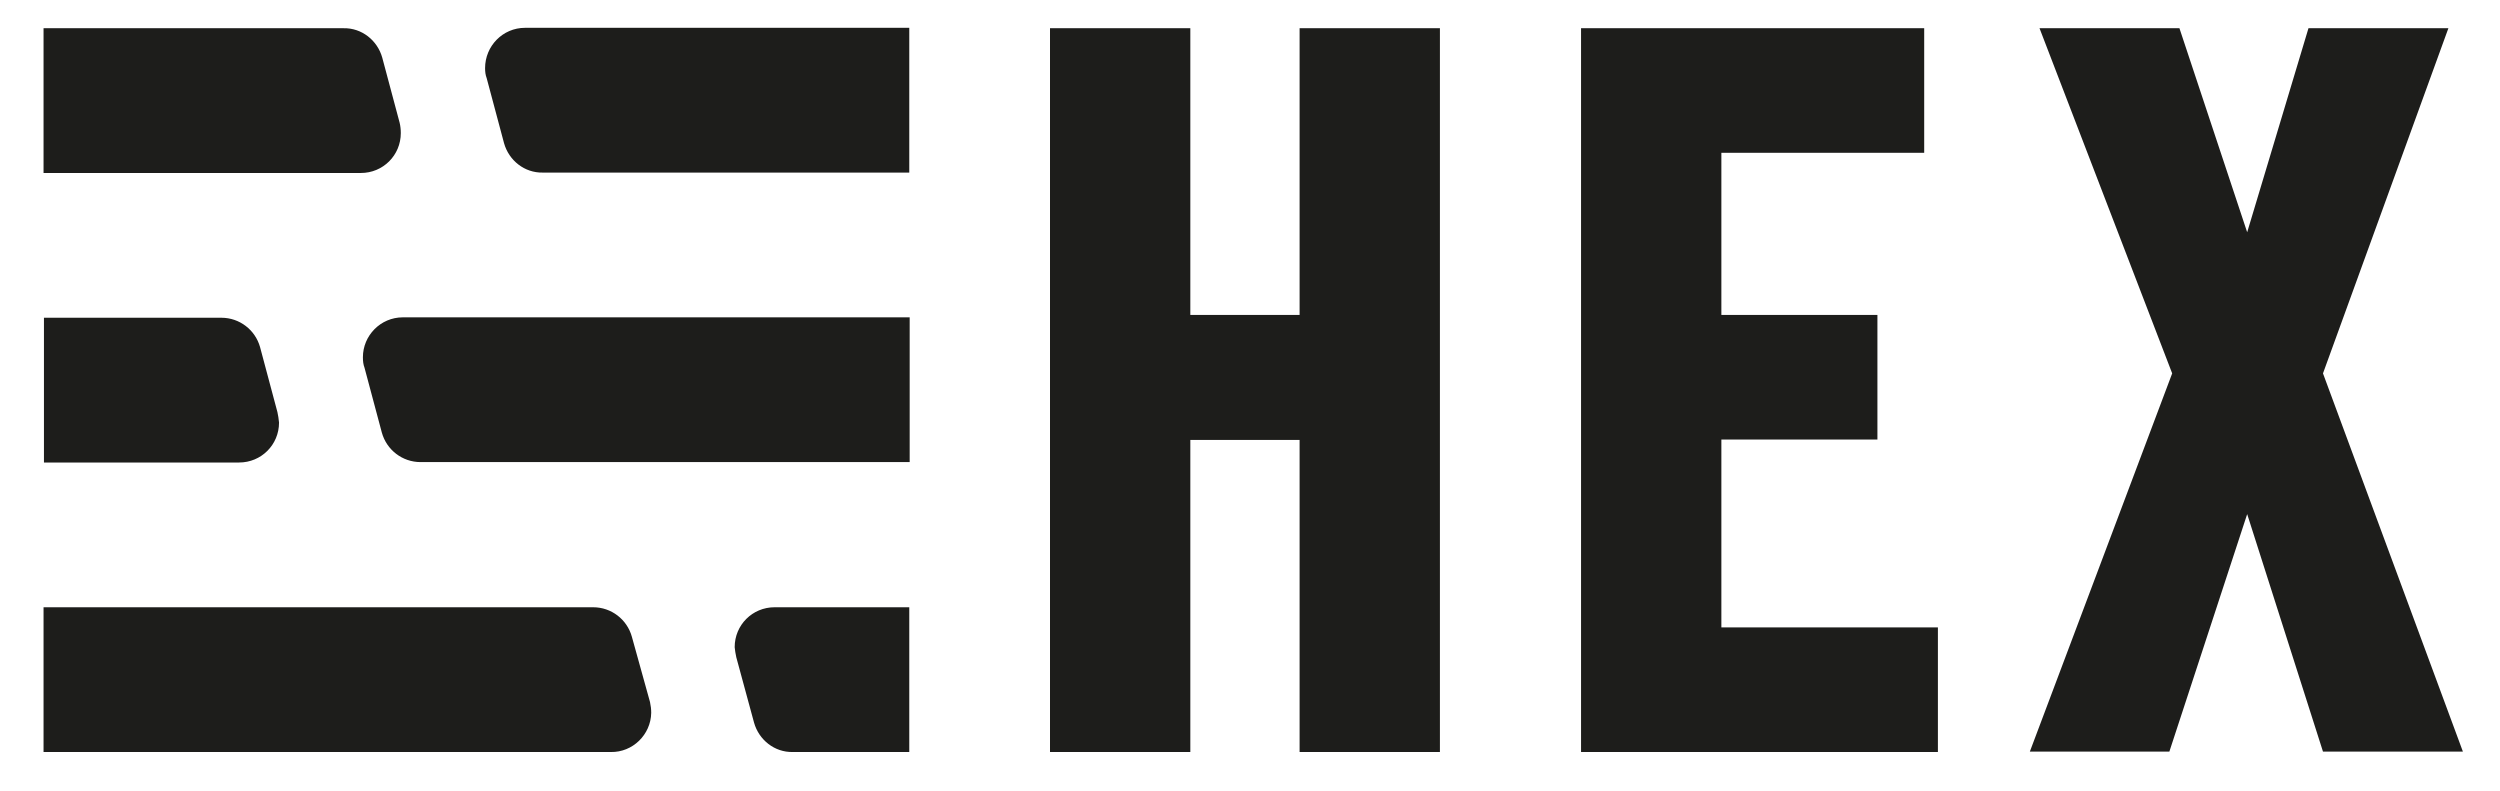
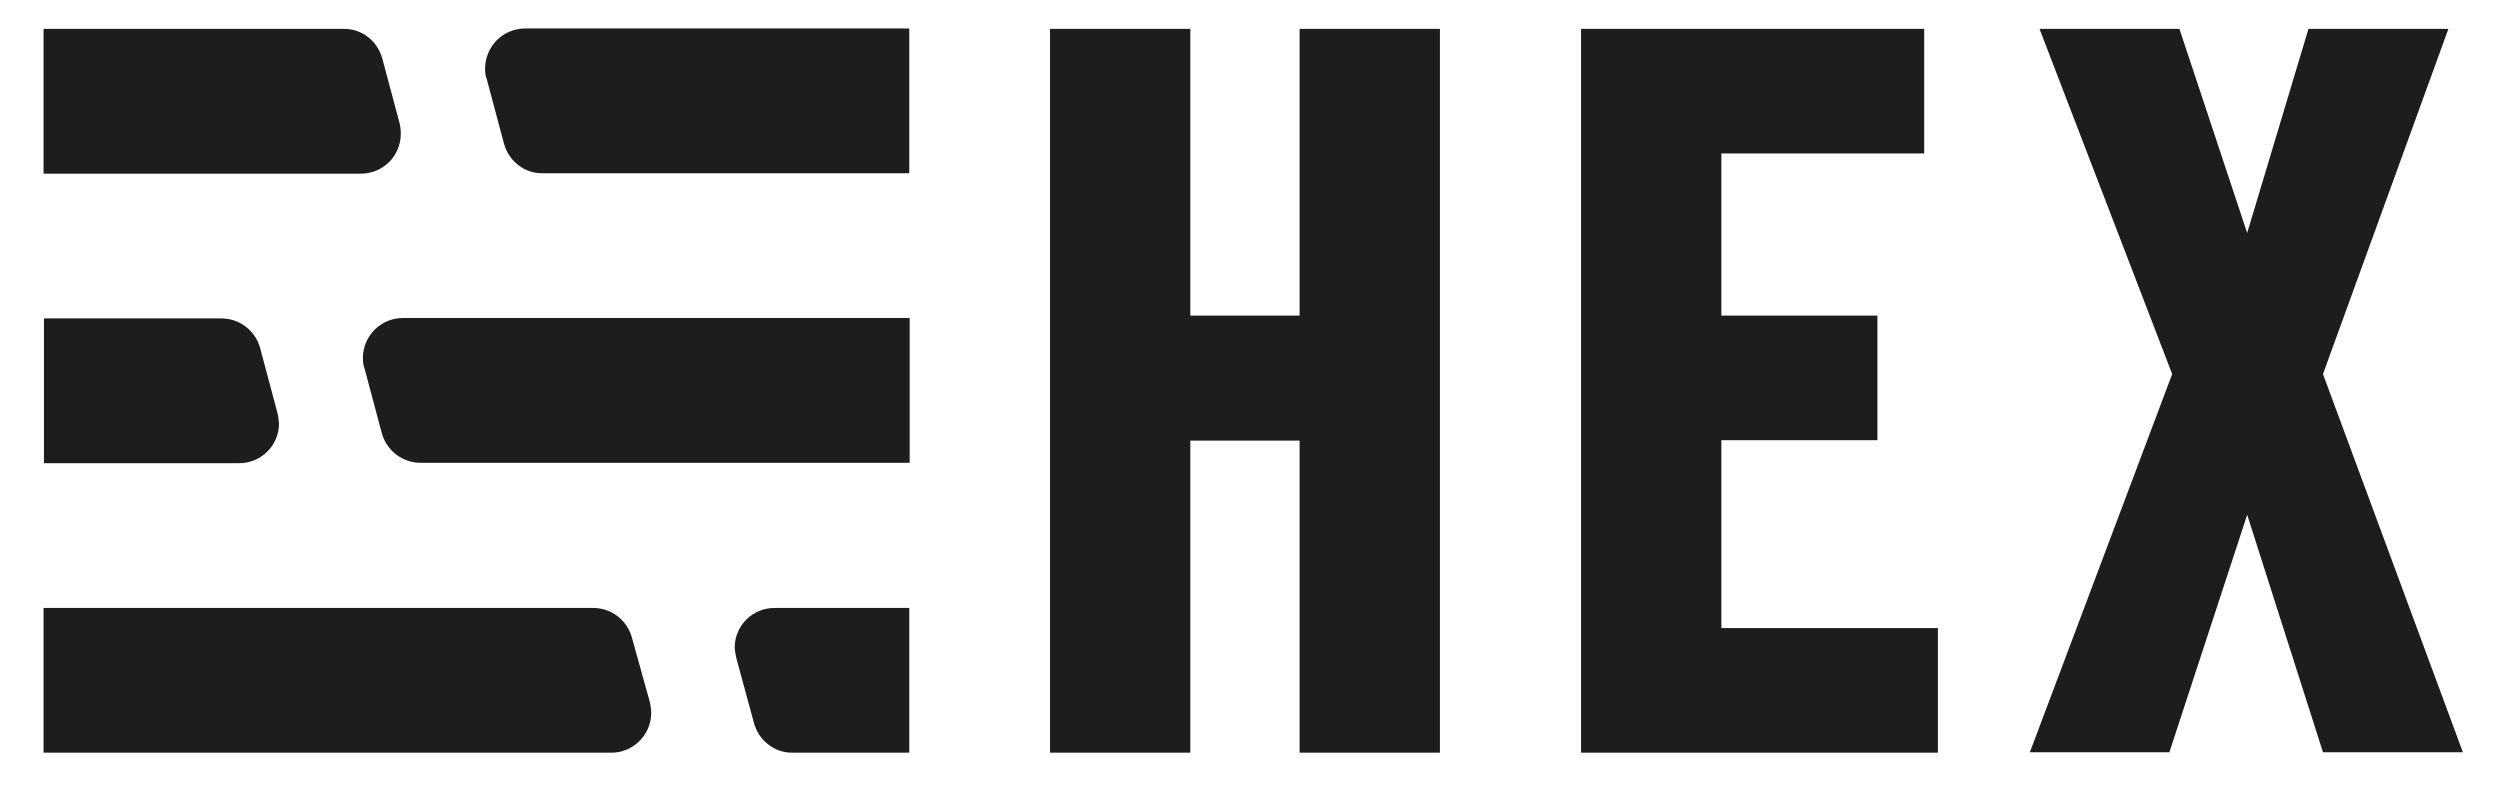
- <svg xmlns="http://www.w3.org/2000/svg" version="1.1" id="layer" x="0px" y="0px" viewBox="0 0 620 196" style="enable-background:new 0 0 620 196;" xml:space="preserve">
+ <svg xmlns="http://www.w3.org/2000/svg" width="300" height="95" version="1.1" id="layer" x="0px" y="0px" viewBox="0 0 620 196" style="enable-background:new 0 0 620 196;" xml:space="preserve">
  <style type="text/css">
	.st0{fill:#1D1D1B;}
</style>
  <path class="st0" d="M322.3,78.1h-27.1V7h-34.8v179.5h34.8v-77.4h27.1v77.4h34.8V7h-34.8V78.1z M426.9,109h38.7V78.1h-38.7V37.9  h50.3V7h-85.1v179.5h88.5v-30.9h-53.7L426.9,109L426.9,109z M576.1,92.6L607.2,7h-34.7l-15.2,50.6L540.5,7h-34.7l32.9,85.6  l-35.3,93.8H538l19.3-58.9l18.8,58.9h34.7L576.1,92.6z M156.7,157.9c-1.2-4.3-5.1-7.3-9.6-7.3H10.8v35.9h140.7  c5.4,0.1,9.9-4.3,10-9.7c0-0.9-0.1-1.8-0.3-2.7L156.7,157.9z M182.6,163l4.4,16.2c1.2,4.3,5.1,7.4,9.6,7.3h28.9v-35.9h-33.4  c-5.5,0-9.9,4.4-9.9,9.9C182.3,161.3,182.4,162.2,182.6,163z M99.1,30.4l-4.3-16.1C93.6,10,89.7,6.9,85.2,7H10.8v35.9h78.7  c5.5,0,9.9-4.4,9.9-9.9C99.4,32.1,99.3,31.2,99.1,30.4z M120.7,19.4l4.3,16.1c1.2,4.3,5.1,7.4,9.6,7.3h90.9V6.9h-95.3  c-5.5,0-9.9,4.5-9.9,10C120.3,17.8,120.4,18.6,120.7,19.4z M68.8,102.2l-4.3-16.1c-1.2-4.3-5.1-7.3-9.6-7.3h-44v35.9h48.4  c5.5,0,9.9-4.4,9.9-9.9C69.1,103.9,69,103,68.8,102.2z M90.4,91.2l4.3,16.1c1.2,4.3,5.1,7.3,9.6,7.3h121.3V78.7H99.9  c-5.5,0-9.9,4.5-9.9,9.9C90,89.6,90.1,90.4,90.4,91.2z" />
</svg>
